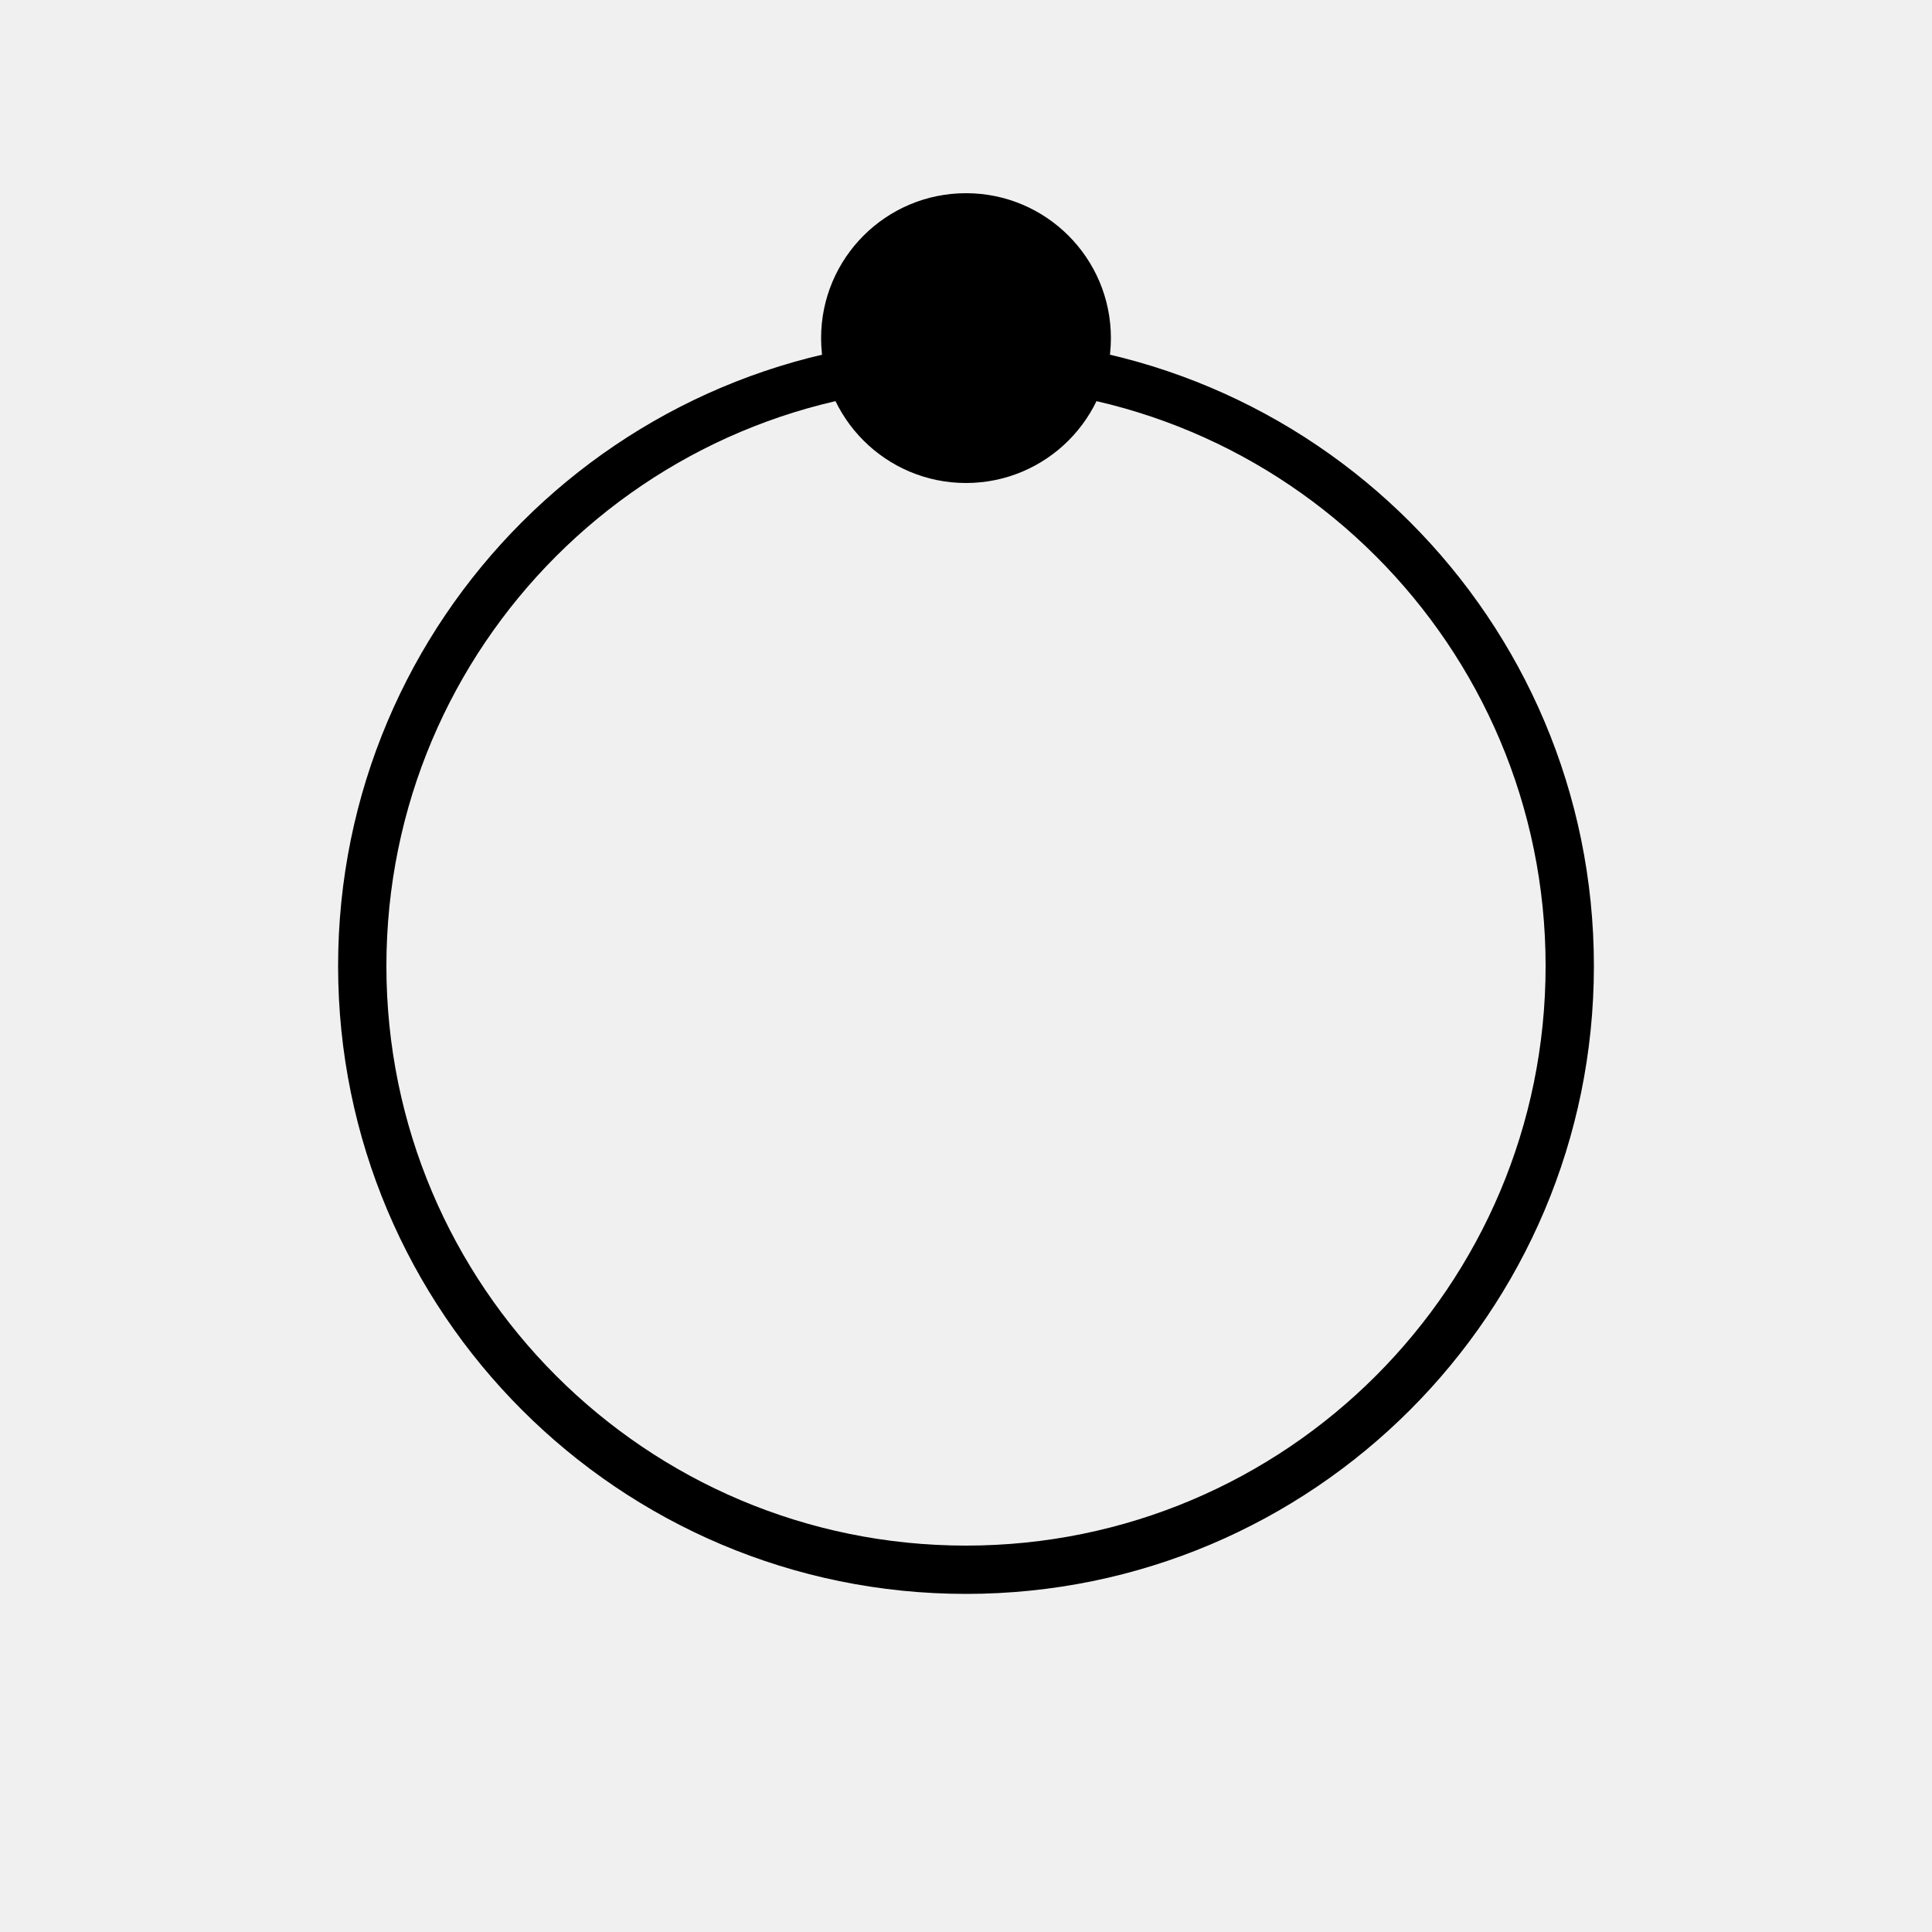
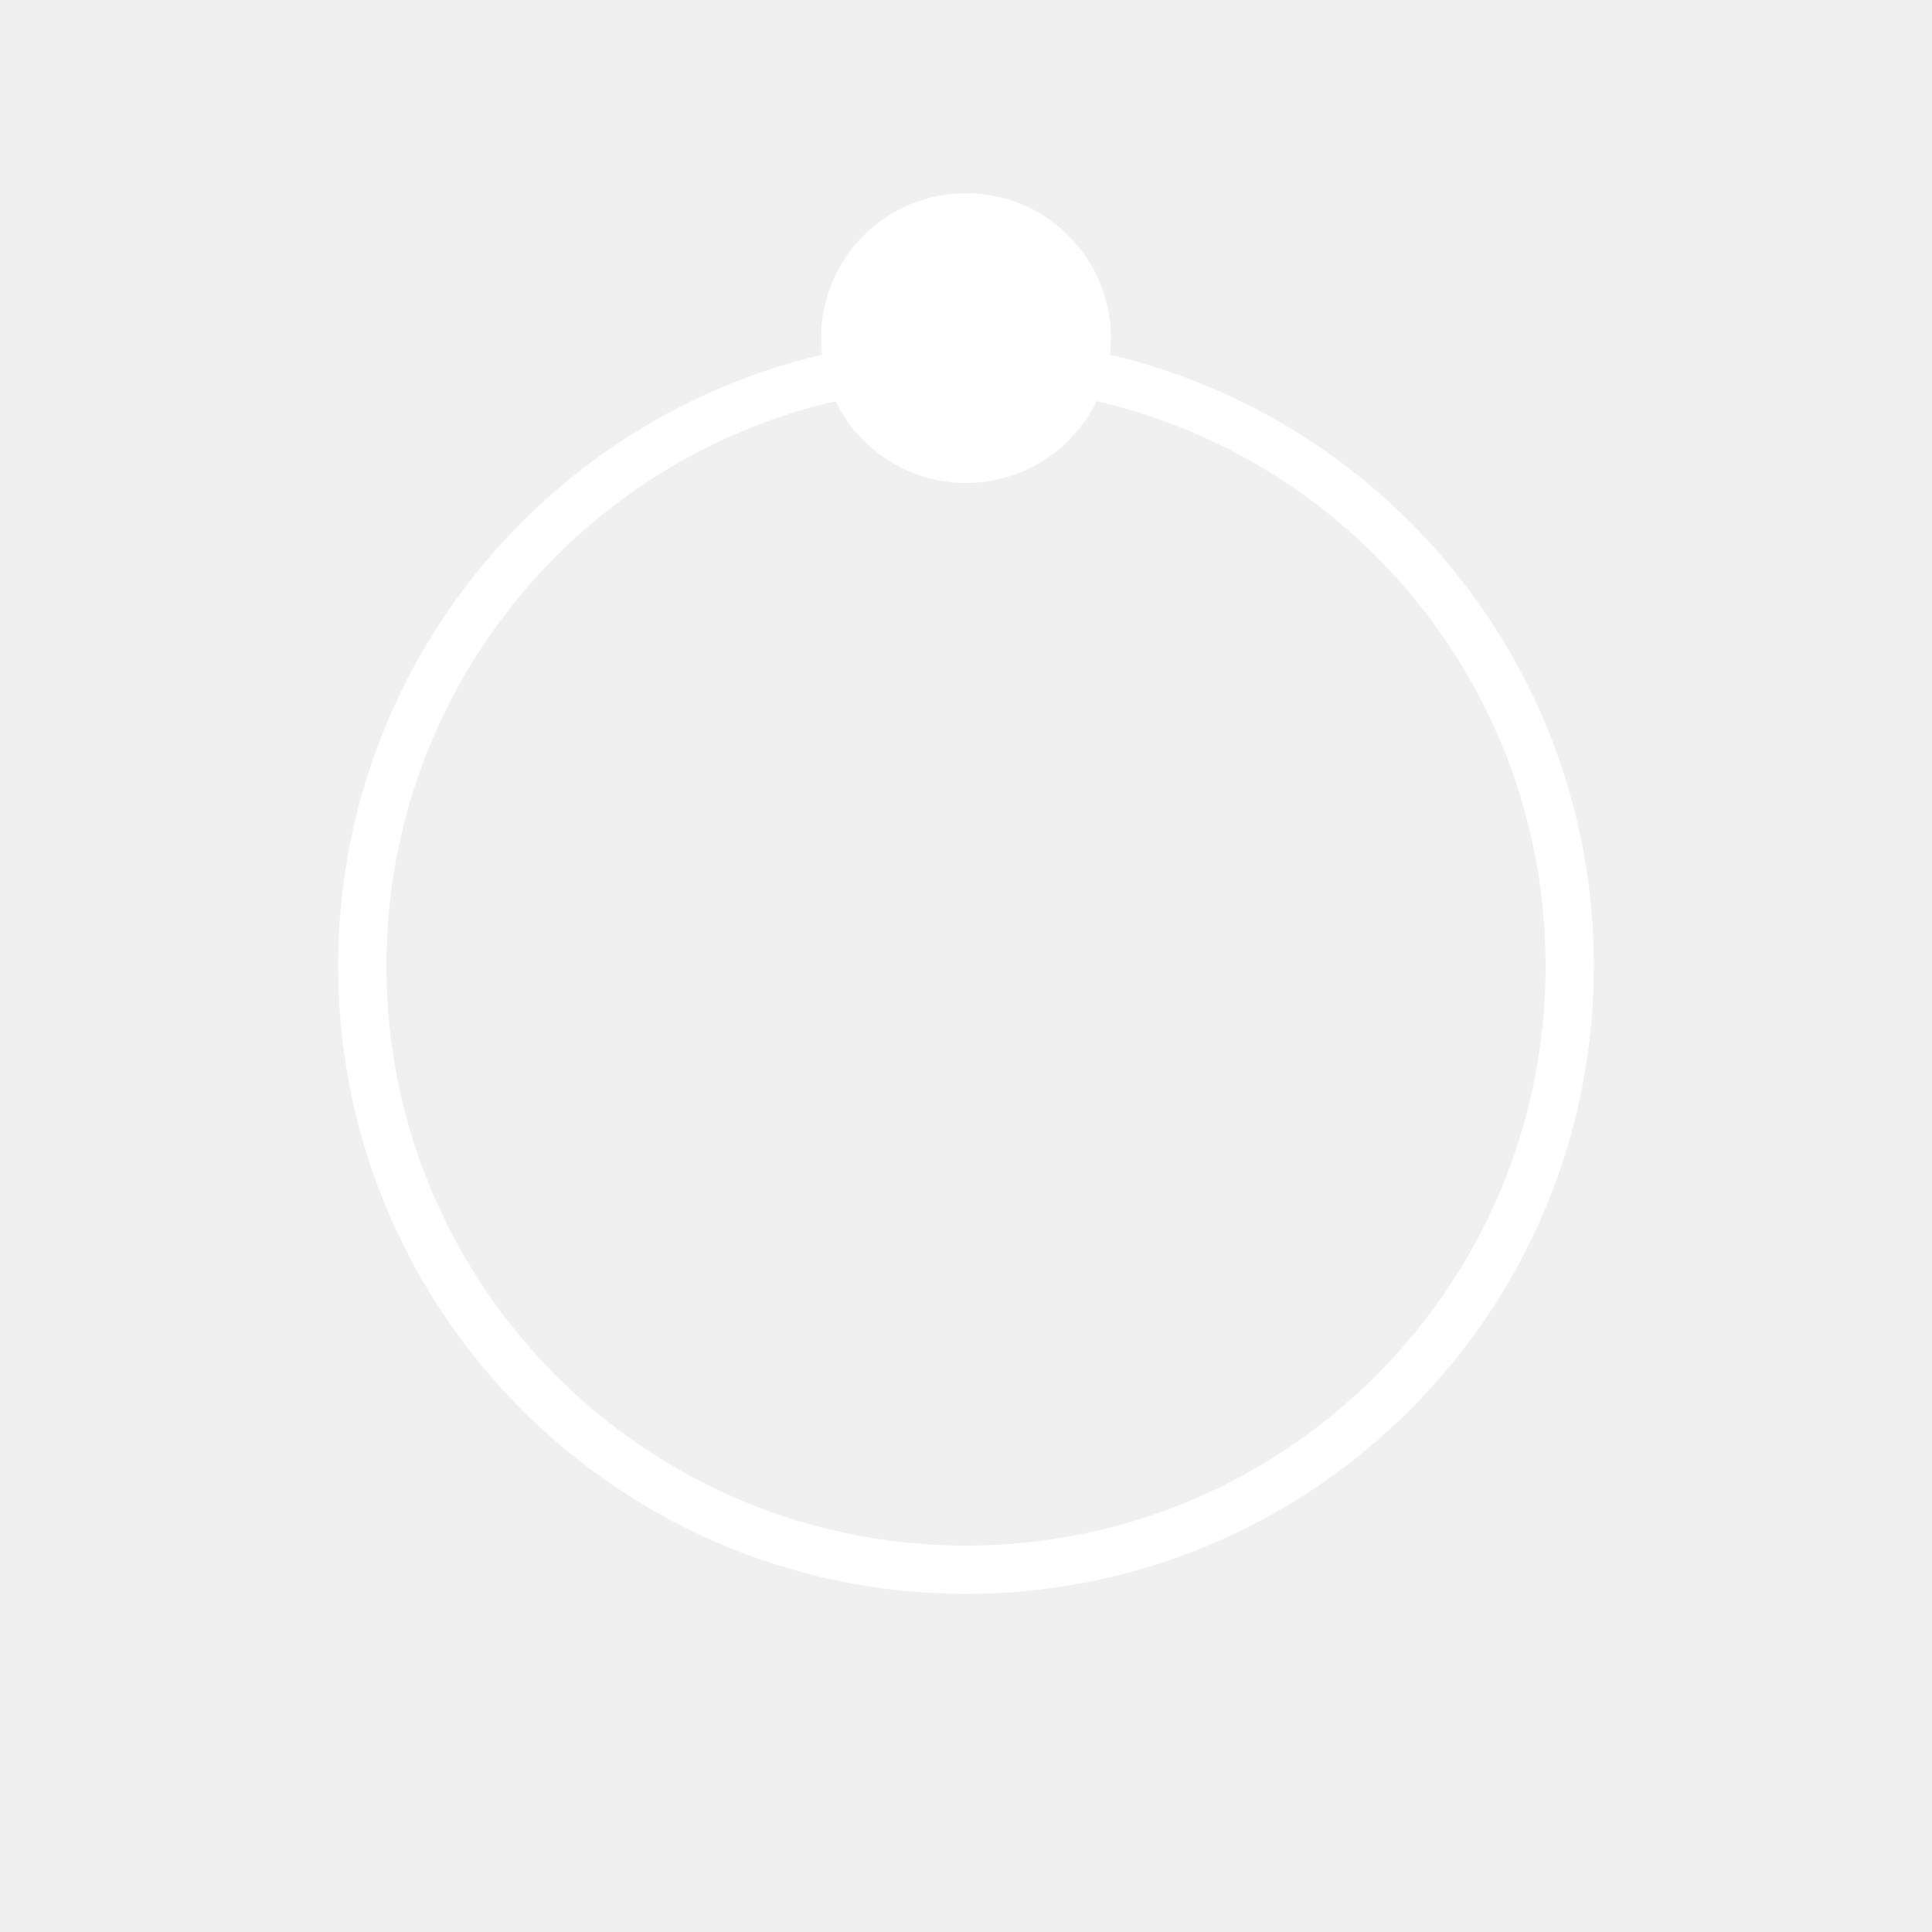
<svg xmlns="http://www.w3.org/2000/svg" width="40" height="40" viewBox="0 0 40 40" fill="none">
-   <circle cx="20" cy="20" r="12.5" stroke="black" />
-   <circle r="3" transform="matrix(1 0 0 -1 20 7)" fill="black" />
+   <circle cx="20" cy="20" r="12.5" stroke="white" />
+   <circle r="3" transform="matrix(1 0 0 -1 20 7)" fill="white" />
</svg>
